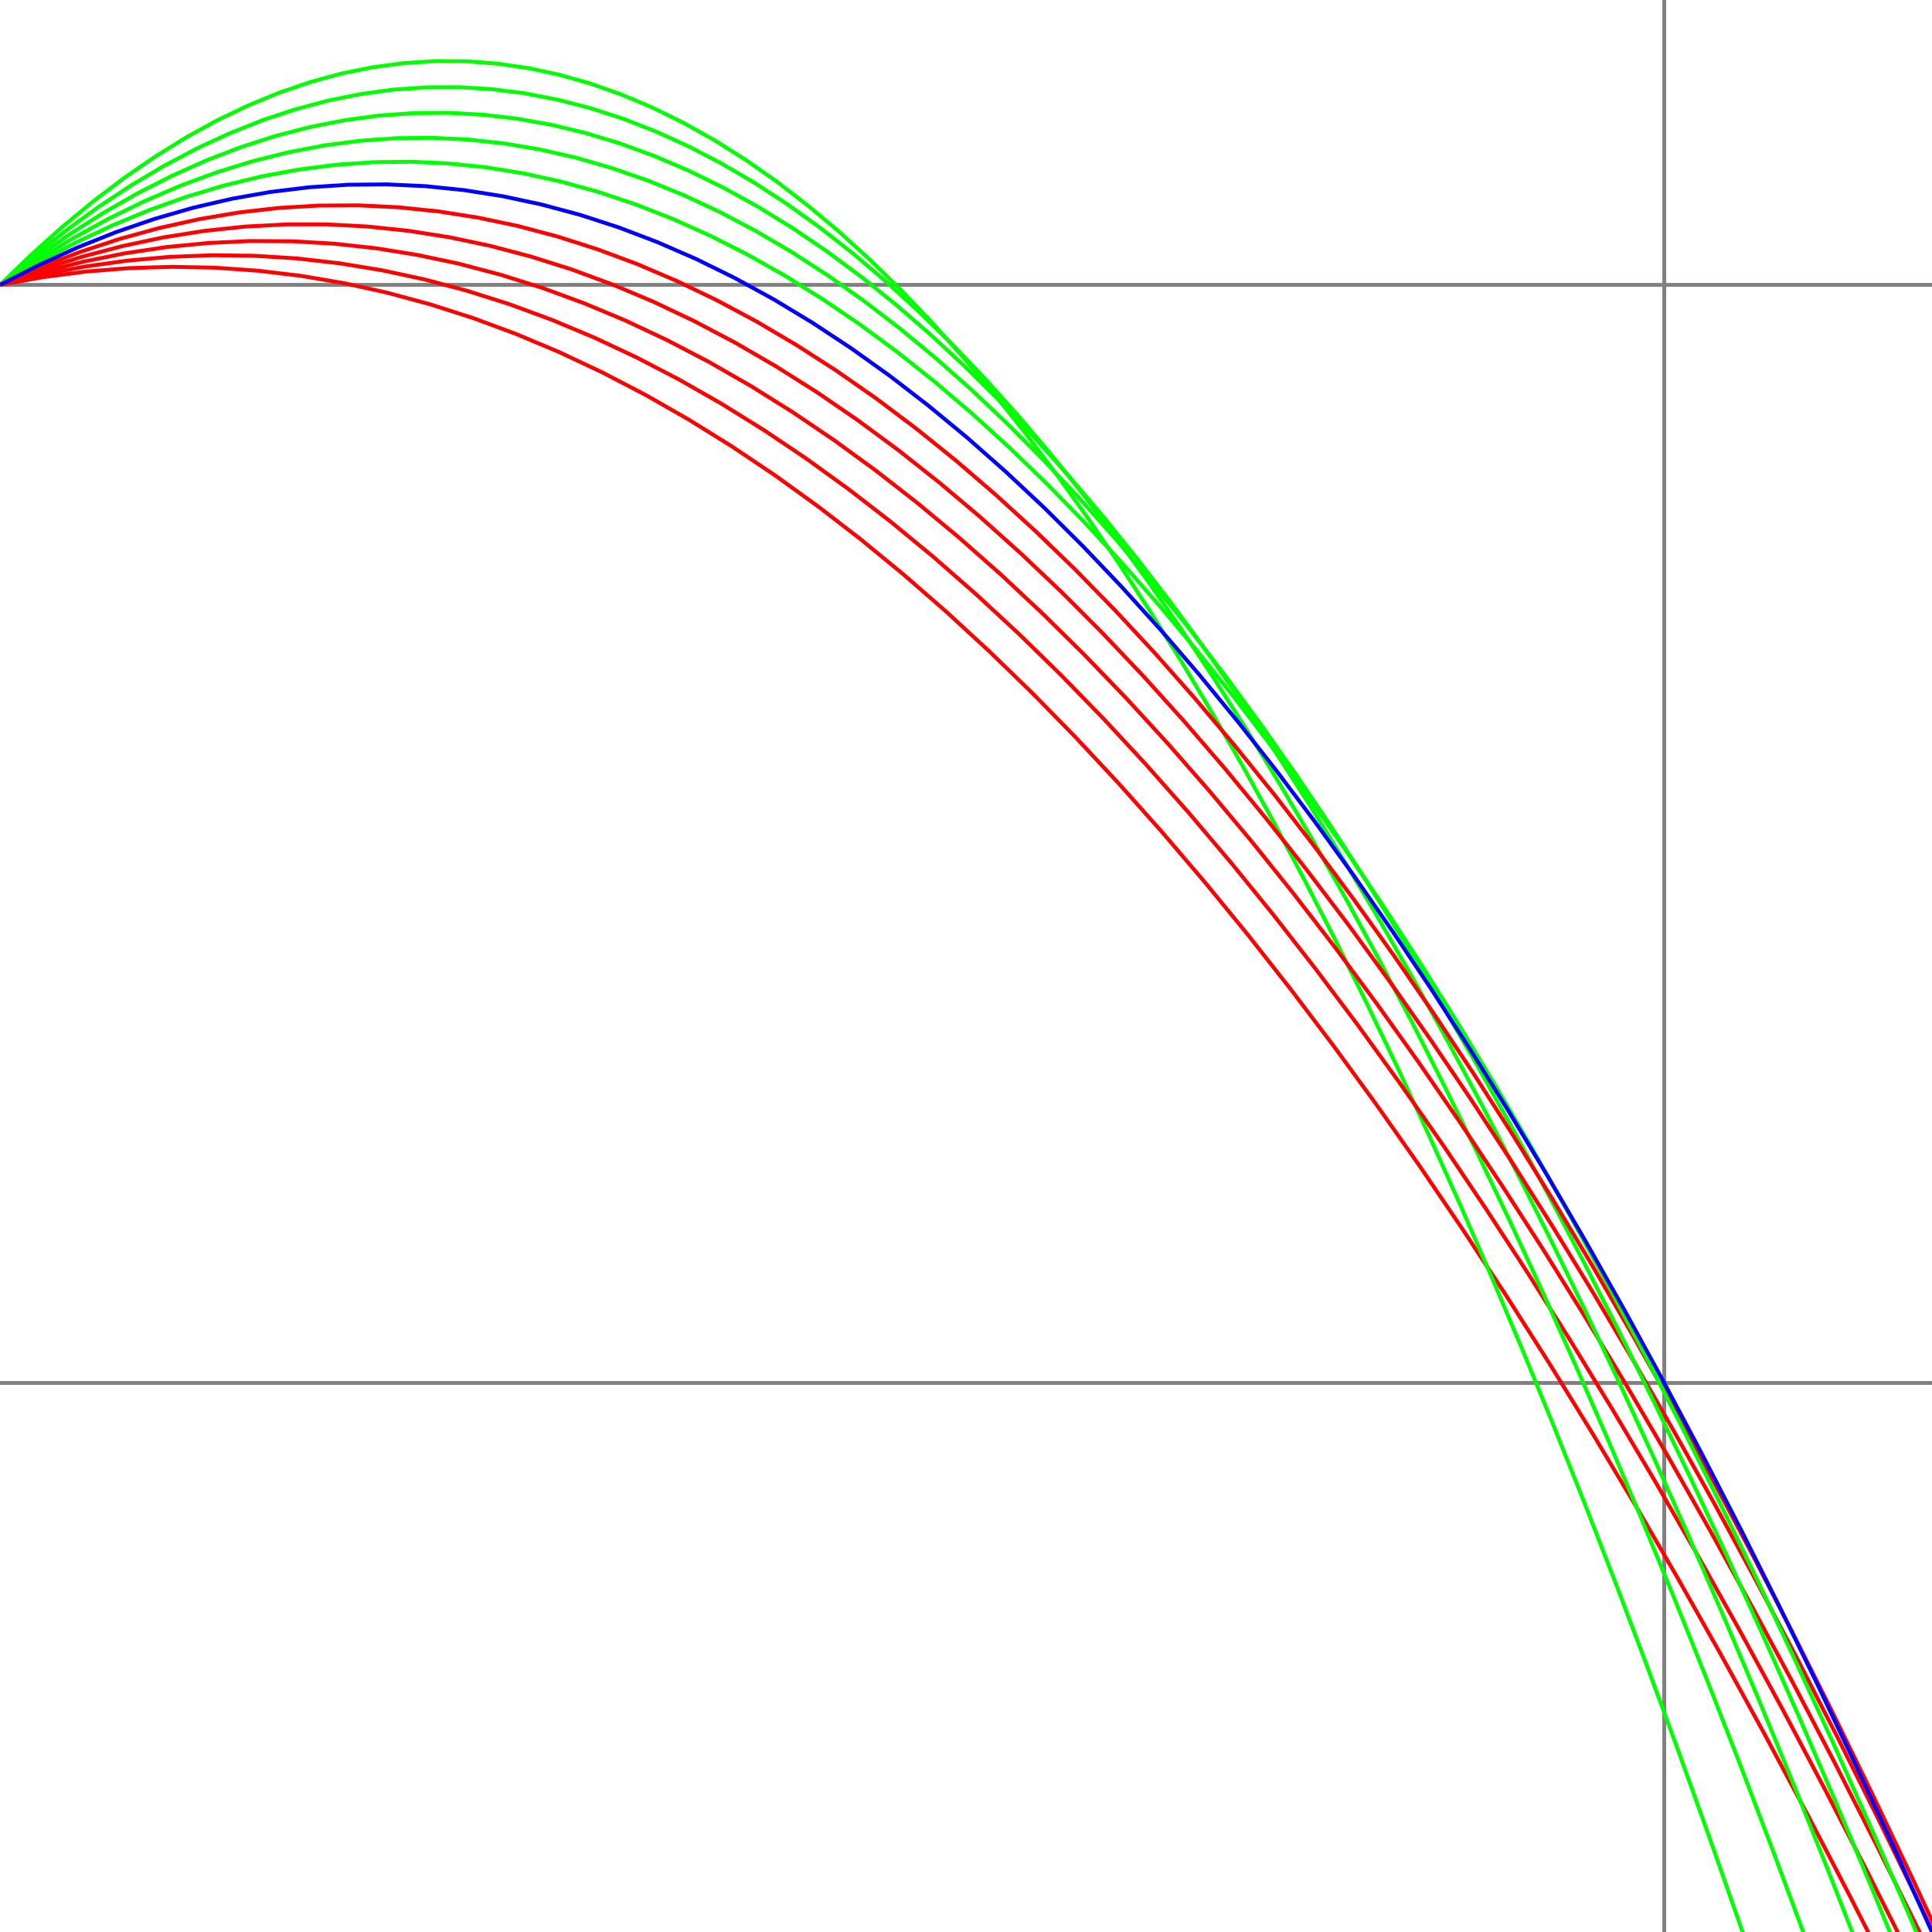
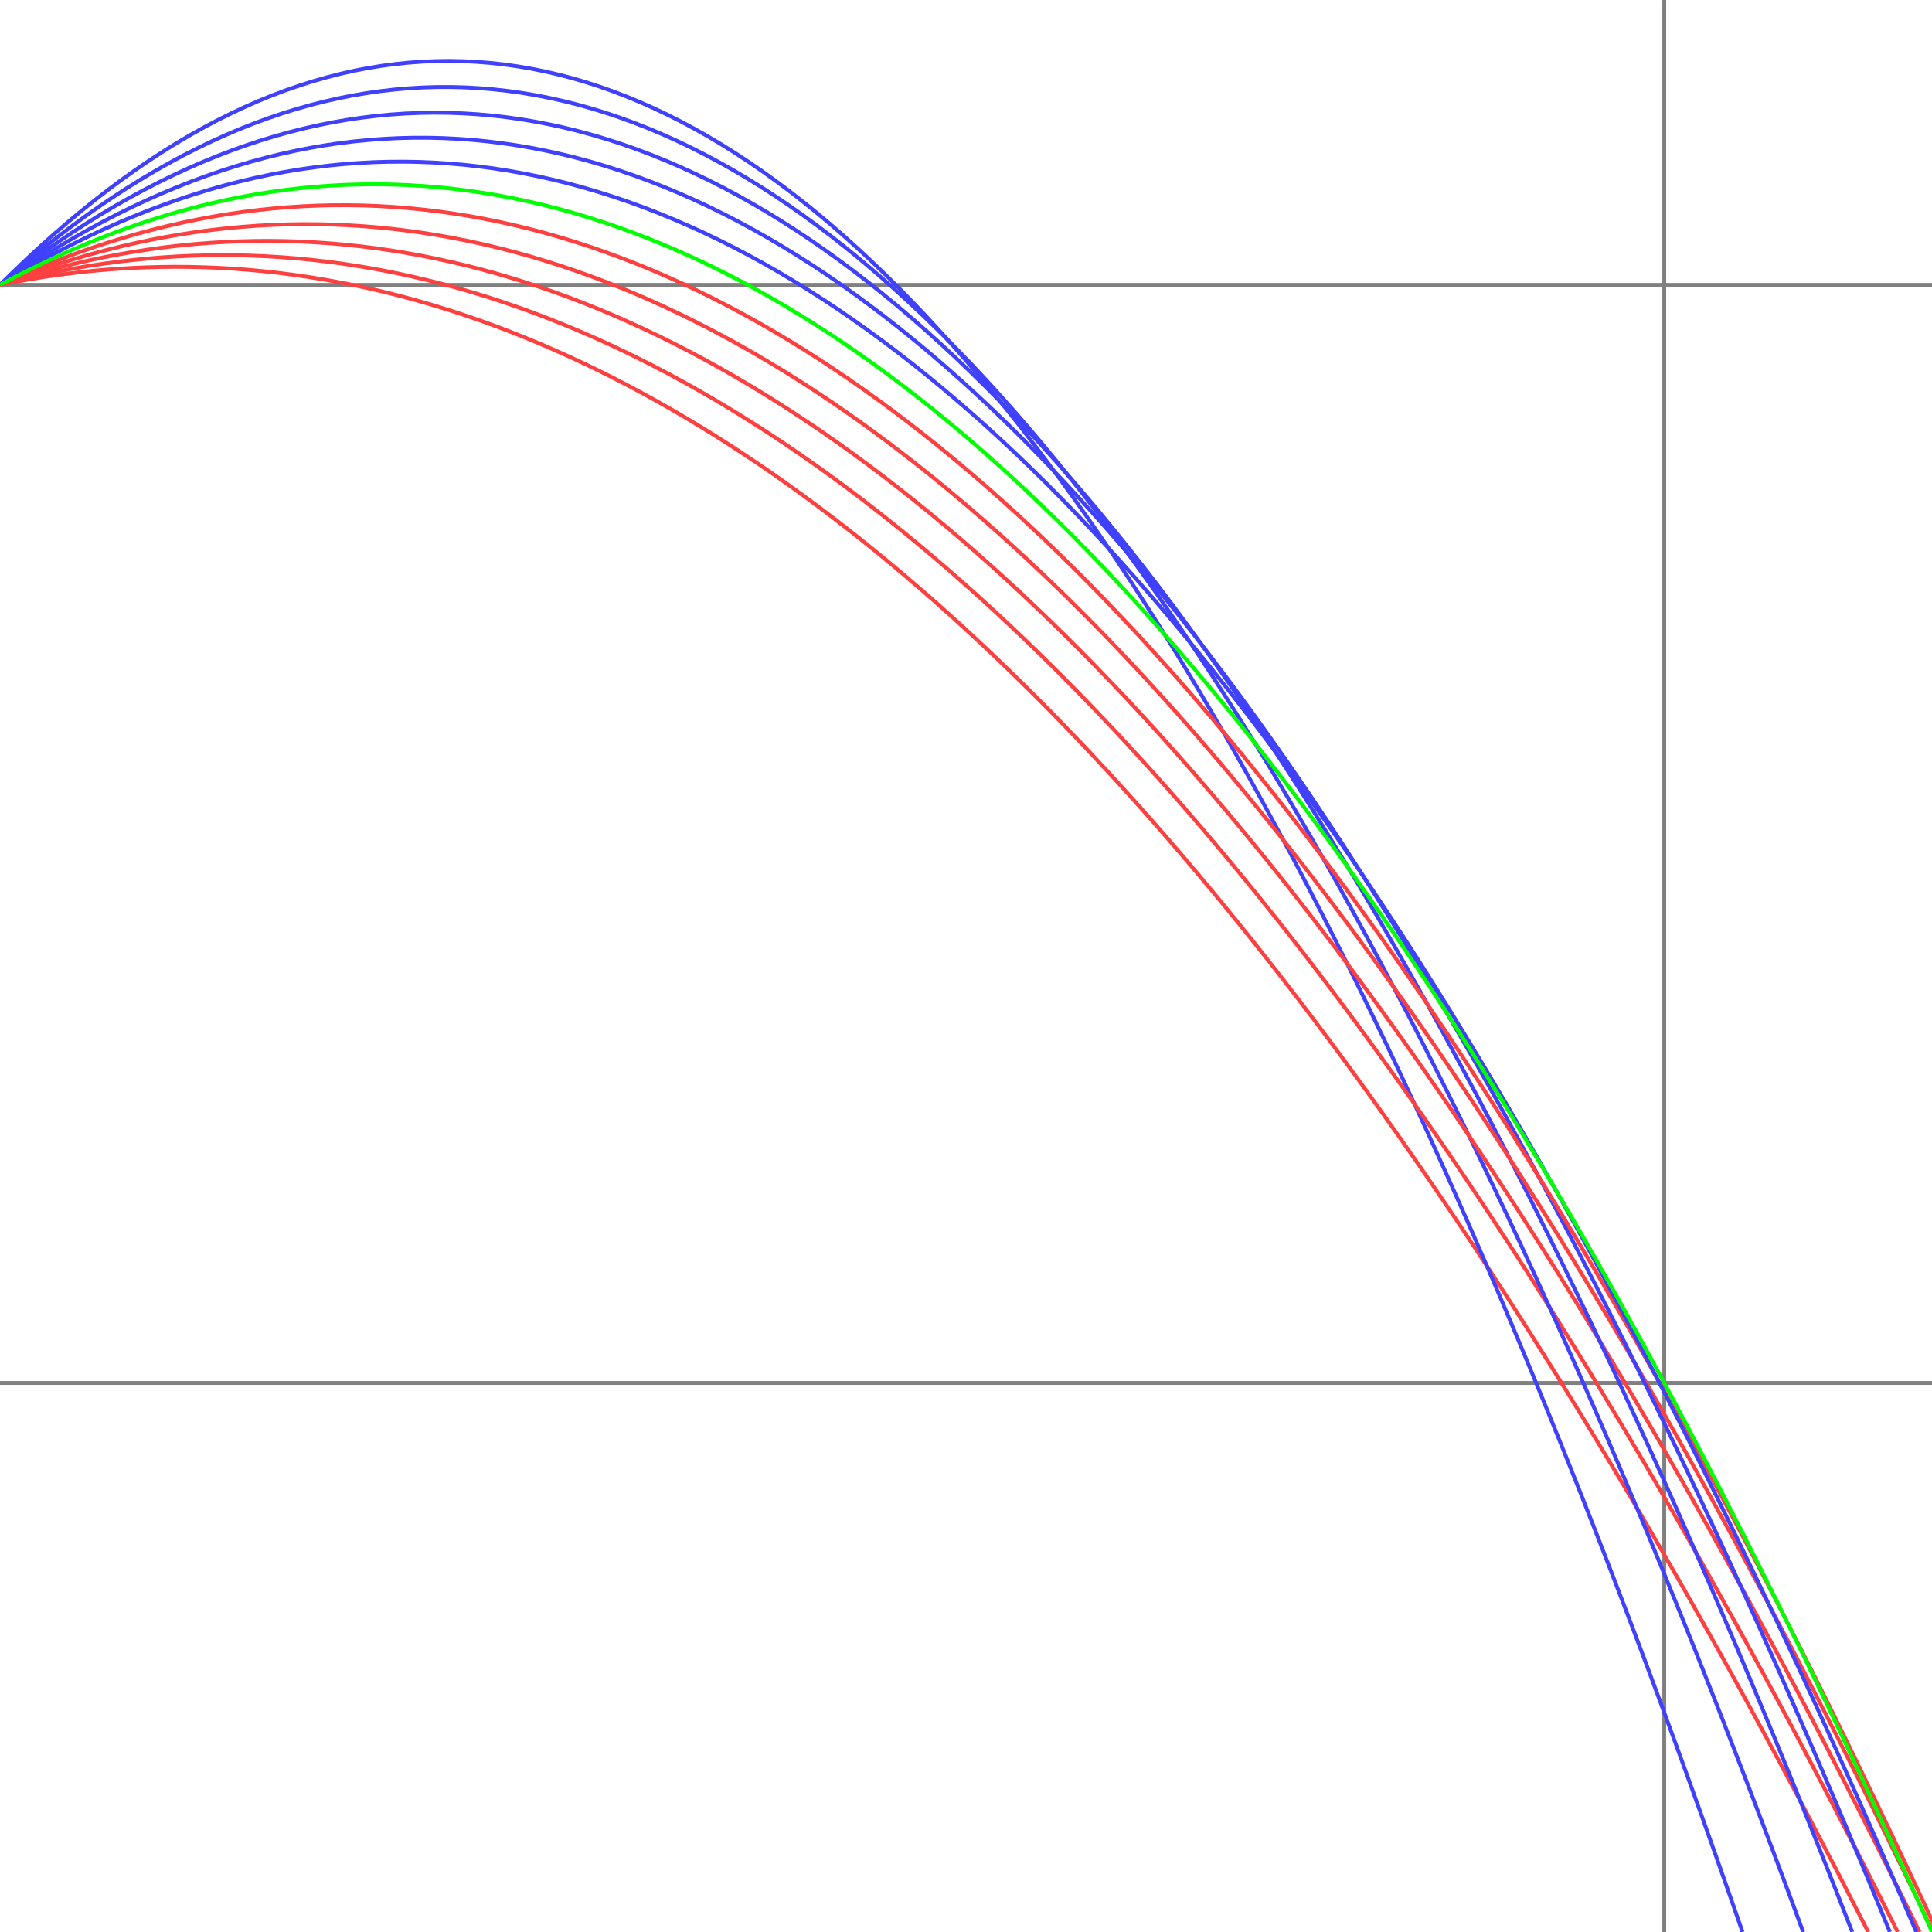
<svg xmlns="http://www.w3.org/2000/svg" width="500pt" height="500pt" viewBox="0 0 500 500" version="1.1">
-   <g id="surface0">
+   <g id="surface1">
    <path style="fill:none;stroke-width:0.176;stroke-linecap:butt;stroke-linejoin:miter;stroke:rgb(50%,50%,50%);stroke-opacity:1;stroke-miterlimit:10;" d="M 0 0 L 87.971 0 M 0 50 L 87.971 50 M 75.78 -12.971 L 75.78 75 " transform="matrix(5.683672,0,0,5.683672,0,73.72462)" />
-     <path style="fill:none;stroke-width:0.176;stroke-linecap:butt;stroke-linejoin:miter;stroke:rgb(100%,0%,0%);stroke-opacity:1;stroke-miterlimit:10;" d="M 0 0 L 1.959 -0.352 L 3.919 -0.607 L 5.878 -0.763 L 7.837 -0.822 L 9.796 -0.782 L 11.756 -0.644 L 13.715 -0.409 L 15.674 -0.075 L 17.633 0.358 L 19.593 0.888 L 21.552 1.516 L 23.511 2.242 L 25.47 3.066 L 27.43 3.989 L 29.389 5.009 L 31.348 6.127 L 33.307 7.344 L 35.267 8.659 L 37.226 10.071 L 39.186 11.582 L 41.144 13.191 L 43.104 14.898 L 45.063 16.703 L 47.023 18.606 L 48.981 20.606 L 50.941 22.706 L 52.9 24.903 L 54.86 27.198 L 56.819 29.592 L 58.778 32.083 L 60.737 34.672 L 62.697 37.36 L 64.656 40.145 L 66.615 43.029 L 68.574 46.011 L 70.534 49.09 L 72.493 52.268 L 74.453 55.545 L 76.411 58.918 L 78.371 62.391 L 80.33 65.96 L 82.29 69.629 L 84.248 73.395 L 86.208 77.259 " transform="matrix(5.683672,0,0,5.683672,0,73.72462)" />
-     <path style="fill:none;stroke-width:0.176;stroke-linecap:butt;stroke-linejoin:miter;stroke:rgb(0%,100%,0%);stroke-opacity:1;stroke-miterlimit:10;" d="M 0 0 L 1.414 -1.365 L 2.828 -2.633 L 4.243 -3.802 L 5.657 -4.872 L 7.071 -5.845 L 8.485 -6.72 L 9.9 -7.497 L 11.314 -8.175 L 12.728 -8.756 L 14.142 -9.239 L 15.556 -9.624 L 16.971 -9.909 L 18.385 -10.098 L 19.799 -10.189 L 21.213 -10.181 L 22.627 -10.075 L 24.042 -9.871 L 25.456 -9.569 L 26.87 -9.169 L 28.284 -8.671 L 29.699 -8.075 L 31.113 -7.38 L 32.527 -6.589 L 33.941 -5.698 L 35.356 -4.71 L 36.769 -3.623 L 38.184 -2.439 L 39.598 -1.156 L 41.012 0.225 L 42.426 1.703 L 43.841 3.28 L 45.255 4.955 L 46.669 6.728 L 48.083 8.599 L 49.498 10.569 L 50.912 12.635 L 52.326 14.801 L 53.74 17.064 L 55.155 19.426 L 56.568 21.885 L 57.983 24.442 L 59.397 27.098 L 60.811 29.851 L 62.225 32.703 L 63.64 35.653 L 65.054 38.701 L 66.468 41.847 L 67.882 45.09 L 69.297 48.433 L 70.71 51.872 L 72.125 55.411 L 73.539 59.047 L 74.954 62.781 L 76.367 66.613 L 77.782 70.544 L 79.196 74.573 L 80.61 78.699 " transform="matrix(5.683672,0,0,5.683672,0,73.72462)" />
-     <path style="fill:none;stroke-width:0.176;stroke-linecap:butt;stroke-linejoin:miter;stroke:rgb(100%,0%,0%);stroke-opacity:1;stroke-miterlimit:10;" d="M 0 0 L 1.933 -0.466 L 3.865 -0.834 L 5.798 -1.104 L 7.73 -1.276 L 9.662 -1.349 L 11.595 -1.325 L 13.528 -1.203 L 15.46 -0.982 L 17.393 -0.664 L 19.326 -0.248 L 21.258 0.267 L 23.19 0.879 L 25.123 1.591 L 27.055 2.399 L 28.988 3.306 L 30.921 4.311 L 32.853 5.414 L 34.786 6.615 L 36.718 7.914 L 38.65 9.312 L 40.583 10.806 L 42.516 12.4 L 44.448 14.092 L 46.381 15.881 L 48.313 17.768 L 50.246 19.754 L 52.179 21.838 L 54.111 24.019 L 56.043 26.299 L 57.976 28.677 L 59.908 31.153 L 61.841 33.727 L 63.774 36.399 L 65.706 39.169 L 67.638 42.038 L 69.571 45.004 L 71.503 48.068 L 73.436 51.231 L 75.369 54.491 L 77.301 57.849 L 79.234 61.306 L 81.167 64.861 L 83.099 68.513 L 85.031 72.264 L 86.964 76.113 " transform="matrix(5.683672,0,0,5.683672,0,73.72462)" />
-     <path style="fill:none;stroke-width:0.176;stroke-linecap:butt;stroke-linejoin:miter;stroke:rgb(0%,100%,0%);stroke-opacity:1;stroke-miterlimit:10;" d="M 0 0 L 1.494 -1.28 L 2.988 -2.463 L 4.482 -3.547 L 5.977 -4.533 L 7.471 -5.421 L 8.966 -6.211 L 10.46 -6.903 L 11.954 -7.497 L 13.448 -7.993 L 14.943 -8.391 L 16.437 -8.69 L 17.931 -8.892 L 19.425 -8.995 L 20.919 -9.001 L 22.413 -8.908 L 23.908 -8.718 L 25.402 -8.428 L 26.897 -8.042 L 28.391 -7.557 L 29.885 -6.974 L 31.379 -6.293 L 32.873 -5.514 L 34.368 -4.637 L 35.862 -3.662 L 37.356 -2.589 L 38.85 -1.418 L 40.344 -0.148 L 41.839 1.22 L 43.333 2.685 L 44.828 4.248 L 46.322 5.91 L 47.816 7.67 L 49.31 9.528 L 50.804 11.484 L 52.298 13.538 L 53.793 15.689 L 55.287 17.94 L 56.781 20.288 L 58.275 22.734 L 59.77 25.278 L 61.264 27.921 L 62.759 30.661 L 64.253 33.5 L 65.747 36.436 L 67.241 39.471 L 68.735 42.603 L 70.229 45.834 L 71.723 49.163 L 73.218 52.589 L 74.712 56.114 L 76.207 59.738 L 77.701 63.459 L 79.195 67.278 L 80.689 71.195 L 82.184 75.21 " transform="matrix(5.683672,0,0,5.683672,0,73.72462)" />
-     <path style="fill:none;stroke-width:0.176;stroke-linecap:butt;stroke-linejoin:miter;stroke:rgb(100%,0%,0%);stroke-opacity:1;stroke-miterlimit:10;" d="M 0 0 L 1.899 -0.578 L 3.799 -1.057 L 5.698 -1.44 L 7.597 -1.723 L 9.496 -1.908 L 11.395 -1.996 L 13.295 -1.985 L 15.194 -1.877 L 17.093 -1.67 L 18.992 -1.365 L 20.891 -0.963 L 22.791 -0.462 L 24.69 0.137 L 26.589 0.835 L 28.488 1.629 L 30.387 2.523 L 32.287 3.514 L 34.186 4.603 L 36.085 5.791 L 37.984 7.076 L 39.883 8.459 L 41.783 9.941 L 43.682 11.52 L 45.582 13.198 L 47.48 14.974 L 49.379 16.848 L 51.279 18.82 L 53.178 20.889 L 55.078 23.058 L 56.977 25.324 L 58.875 27.688 L 60.775 30.15 L 62.674 32.711 L 64.574 35.369 L 66.473 38.126 L 68.372 40.98 L 70.271 43.932 L 72.17 46.983 L 74.07 50.132 L 75.969 53.378 L 77.868 56.723 L 79.767 60.166 L 81.666 63.707 L 83.566 67.346 L 85.465 71.083 L 87.364 74.918 L 89.263 78.851 " transform="matrix(5.683672,0,0,5.683672,0,73.72462)" />
-     <path style="fill:none;stroke-width:0.176;stroke-linecap:butt;stroke-linejoin:miter;stroke:rgb(0%,100%,0%);stroke-opacity:1;stroke-miterlimit:10;" d="M 0 0 L 1.569 -1.191 L 3.138 -2.284 L 4.708 -3.279 L 6.277 -4.176 L 7.846 -4.974 L 9.415 -5.675 L 10.984 -6.277 L 12.554 -6.782 L 14.123 -7.189 L 15.692 -7.496 L 17.261 -7.707 L 18.831 -7.819 L 20.4 -7.833 L 21.969 -7.749 L 23.538 -7.568 L 25.107 -7.288 L 26.677 -6.91 L 28.246 -6.433 L 29.815 -5.859 L 31.384 -5.187 L 32.953 -4.417 L 34.523 -3.548 L 36.092 -2.582 L 37.661 -1.517 L 39.23 -0.354 L 40.799 0.906 L 42.368 2.265 L 43.938 3.722 L 45.507 5.277 L 47.076 6.929 L 48.645 8.681 L 50.214 10.529 L 51.783 12.477 L 53.353 14.522 L 54.922 16.665 L 56.491 18.907 L 58.06 21.246 L 59.629 23.684 L 61.198 26.219 L 62.768 28.853 L 64.337 31.584 L 65.906 34.414 L 67.475 37.342 L 69.044 40.368 L 70.613 43.492 L 72.183 46.714 L 73.752 50.034 L 75.321 53.452 L 76.89 56.968 L 78.459 60.582 L 80.029 64.295 L 81.598 68.105 L 83.167 72.014 L 84.736 76.021 " transform="matrix(5.683672,0,0,5.683672,0,73.72462)" />
-     <path style="fill:none;stroke-width:0.176;stroke-linecap:butt;stroke-linejoin:miter;stroke:rgb(100%,0%,0%);stroke-opacity:1;stroke-miterlimit:10;" d="M 0 0 L 1.86 -0.688 L 3.719 -1.277 L 5.579 -1.768 L 7.438 -2.162 L 9.297 -2.457 L 11.157 -2.654 L 13.016 -2.753 L 14.875 -2.754 L 16.735 -2.657 L 18.594 -2.461 L 20.454 -2.169 L 22.313 -1.778 L 24.173 -1.288 L 26.033 -0.701 L 27.892 -0.015 L 29.751 0.768 L 31.611 1.65 L 33.47 2.63 L 35.329 3.708 L 37.189 4.883 L 39.048 6.157 L 40.908 7.529 L 42.767 8.999 L 44.627 10.567 L 46.486 12.233 L 48.346 13.997 L 50.205 15.859 L 52.065 17.82 L 53.924 19.878 L 55.783 22.034 L 57.643 24.289 L 59.502 26.642 L 61.362 29.092 L 63.221 31.641 L 65.081 34.288 L 66.94 37.033 L 68.8 39.875 L 70.659 42.817 L 72.519 45.855 L 74.378 48.993 L 76.237 52.228 L 78.097 55.561 L 79.956 58.993 L 81.816 62.522 L 83.675 66.149 L 85.535 69.875 L 87.394 73.698 L 89.254 77.62 " transform="matrix(5.683672,0,0,5.683672,0,73.72462)" />
-     <path style="fill:none;stroke-width:0.176;stroke-linecap:butt;stroke-linejoin:miter;stroke:rgb(0%,100%,0%);stroke-opacity:1;stroke-miterlimit:10;" d="M 0 0 L 1.638 -1.097 L 3.278 -2.097 L 4.916 -2.998 L 6.555 -3.801 L 8.194 -4.506 L 9.833 -5.114 L 11.471 -5.622 L 13.11 -6.033 L 14.749 -6.346 L 16.388 -6.561 L 18.027 -6.678 L 19.666 -6.696 L 21.304 -6.617 L 22.943 -6.439 L 24.582 -6.164 L 26.221 -5.791 L 27.859 -5.318 L 29.499 -4.749 L 31.137 -4.081 L 32.776 -3.315 L 34.415 -2.451 L 36.054 -1.49 L 37.692 -0.429 L 39.331 0.729 L 40.97 1.985 L 42.609 3.339 L 44.248 4.791 L 45.887 6.342 L 47.525 7.991 L 49.164 9.737 L 50.803 11.582 L 52.442 13.524 L 54.08 15.565 L 55.72 17.704 L 57.358 19.94 L 58.997 22.276 L 60.636 24.709 L 62.275 27.24 L 63.913 29.869 L 65.552 32.596 L 67.191 35.421 L 68.83 38.344 L 70.468 41.366 L 72.108 44.485 L 73.746 47.703 L 75.385 51.018 L 77.024 54.432 L 78.663 57.944 L 80.301 61.553 L 81.94 65.261 L 83.579 69.067 L 85.218 72.971 L 86.857 76.973 " transform="matrix(5.683672,0,0,5.683672,0,73.72462)" />
-     <path style="fill:none;stroke-width:0.176;stroke-linecap:butt;stroke-linejoin:miter;stroke:rgb(100%,0%,0%);stroke-opacity:1;stroke-miterlimit:10;" d="M 0 0 L 1.813 -0.795 L 3.627 -1.491 L 5.44 -2.09 L 7.254 -2.59 L 9.067 -2.992 L 10.88 -3.297 L 12.693 -3.503 L 14.507 -3.611 L 16.32 -3.621 L 18.134 -3.533 L 19.947 -3.347 L 21.761 -3.063 L 23.574 -2.681 L 25.387 -2.2 L 27.2 -1.622 L 29.014 -0.946 L 30.827 -0.171 L 32.64 0.701 L 34.454 1.672 L 36.267 2.741 L 38.081 3.907 L 39.894 5.172 L 41.707 6.535 L 43.52 7.995 L 45.334 9.555 L 47.147 11.212 L 48.961 12.966 L 50.774 14.82 L 52.588 16.771 L 54.401 18.821 L 56.214 20.968 L 58.027 23.213 L 59.84 25.557 L 61.654 27.999 L 63.467 30.538 L 65.281 33.176 L 67.094 35.912 L 68.908 38.746 L 70.721 41.677 L 72.534 44.708 L 74.347 47.835 L 76.161 51.061 L 77.974 54.386 L 79.788 57.808 L 81.601 61.328 L 83.415 64.947 L 85.228 68.663 L 87.041 72.478 L 88.854 76.39 " transform="matrix(5.683672,0,0,5.683672,0,73.72462)" />
-     <path style="fill:none;stroke-width:0.176;stroke-linecap:butt;stroke-linejoin:miter;stroke:rgb(0%,100%,0%);stroke-opacity:1;stroke-miterlimit:10;" d="M 0 0 L 1.703 -1 L 3.405 -1.902 L 5.109 -2.705 L 6.812 -3.411 L 8.514 -4.019 L 10.217 -4.529 L 11.92 -4.94 L 13.622 -5.253 L 15.326 -5.469 L 17.029 -5.587 L 18.731 -5.606 L 20.434 -5.527 L 22.137 -5.35 L 23.84 -5.075 L 25.543 -4.702 L 27.246 -4.231 L 28.948 -3.661 L 30.651 -2.995 L 32.354 -2.229 L 34.057 -1.366 L 35.76 -0.404 L 37.463 0.655 L 39.166 1.813 L 40.868 3.068 L 42.571 4.422 L 44.274 5.874 L 45.977 7.424 L 47.68 9.071 L 49.383 10.817 L 51.085 12.661 L 52.788 14.604 L 54.491 16.643 L 56.194 18.782 L 57.897 21.018 L 59.6 23.352 L 61.302 25.785 L 63.005 28.315 L 64.708 30.944 L 66.411 33.67 L 68.114 36.495 L 69.817 39.418 L 71.519 42.438 L 73.222 45.557 L 74.925 48.774 L 76.628 52.089 L 78.331 55.502 L 80.034 59.013 L 81.736 62.623 L 83.439 66.33 L 85.142 70.135 L 86.845 74.039 L 88.548 78.04 " transform="matrix(5.683672,0,0,5.683672,0,73.72462)" />
-     <path style="fill:none;stroke-width:0.176;stroke-linecap:butt;stroke-linejoin:miter;stroke:rgb(0%,0%,100%);stroke-opacity:1;stroke-miterlimit:10;" d="M 0 0 L 1.761 -0.899 L 3.522 -1.7 L 5.283 -2.402 L 7.045 -3.007 L 8.805 -3.514 L 10.567 -3.923 L 12.328 -4.233 L 14.088 -4.445 L 15.85 -4.56 L 17.611 -4.576 L 19.372 -4.494 L 21.133 -4.314 L 22.895 -4.036 L 24.655 -3.66 L 26.416 -3.187 L 28.178 -2.614 L 29.938 -1.944 L 31.7 -1.176 L 33.461 -0.31 L 35.222 0.655 L 36.983 1.717 L 38.744 2.878 L 40.505 4.136 L 42.266 5.493 L 44.028 6.948 L 45.788 8.501 L 47.55 10.151 L 49.311 11.901 L 51.071 13.747 L 52.833 15.692 L 54.594 17.735 L 56.355 19.877 L 58.116 22.116 L 59.878 24.454 L 61.638 26.889 L 63.399 29.422 L 65.161 32.054 L 66.921 34.783 L 68.683 37.611 L 70.444 40.537 L 72.205 43.561 L 73.966 46.682 L 75.727 49.902 L 77.488 53.22 L 79.249 56.636 L 81.011 60.15 L 82.771 63.762 L 84.533 67.473 L 86.294 71.281 L 88.054 75.188 " transform="matrix(5.683672,0,0,5.683672,0,73.72462)" />
+     <path style="fill:none;stroke-width:0.176;stroke-linecap:butt;stroke-linejoin:miter;stroke:rgb(100%,25%,25%);stroke-opacity:1;stroke-miterlimit:10;" d="M 0 0 C 28.356 -5.812 56.713 19.188 85.068 75 " transform="matrix(5.683672,0,0,5.683672,0,73.72462)" />
+     <path style="fill:none;stroke-width:0.176;stroke-linecap:butt;stroke-linejoin:miter;stroke:rgb(25%,25%,100%);stroke-opacity:1;stroke-miterlimit:10;" d="M 0 0 C 26.448 -26.448 52.896 -1.448 79.344 75 " transform="matrix(5.683672,0,0,5.683672,0,73.72462)" />
+     <path style="fill:none;stroke-width:0.176;stroke-linecap:butt;stroke-linejoin:miter;stroke:rgb(100%,25%,25%);stroke-opacity:1;stroke-miterlimit:10;" d="M 0 0 C 28.803 -7.677 57.607 17.322 86.41 75 " transform="matrix(5.683672,0,0,5.683672,0,73.72462)" />
+     <path style="fill:none;stroke-width:0.176;stroke-linecap:butt;stroke-linejoin:miter;stroke:rgb(25%,25%,100%);stroke-opacity:1;stroke-miterlimit:10;" d="M 0 0 C 27.369 -24.349 54.737 0.651 82.106 75 " transform="matrix(5.683672,0,0,5.683672,0,73.72462)" />
+     <path style="fill:none;stroke-width:0.176;stroke-linecap:butt;stroke-linejoin:miter;stroke:rgb(100%,25%,25%);stroke-opacity:1;stroke-miterlimit:10;" d="M 0 0 C 29.135 -9.617 58.269 15.384 87.404 75 " transform="matrix(5.683672,0,0,5.683672,0,73.72462)" />
+     <path style="fill:none;stroke-width:0.176;stroke-linecap:butt;stroke-linejoin:miter;stroke:rgb(25%,25%,100%);stroke-opacity:1;stroke-miterlimit:10;" d="M 0 0 C 28.114 -22.216 56.227 2.784 84.34 75 " transform="matrix(5.683672,0,0,5.683672,0,73.72462)" />
+     <path style="fill:none;stroke-width:0.176;stroke-linecap:butt;stroke-linejoin:miter;stroke:rgb(100%,25%,25%);stroke-opacity:1;stroke-miterlimit:10;" d="M 0 0 C 29.339 -11.621 58.678 13.379 88.017 75 " transform="matrix(5.683672,0,0,5.683672,0,73.72462)" />
+     <path style="fill:none;stroke-width:0.176;stroke-linecap:butt;stroke-linejoin:miter;stroke:rgb(25%,25%,100%);stroke-opacity:1;stroke-miterlimit:10;" d="M 0 0 C 28.685 -20.067 57.369 4.934 86.054 75 " transform="matrix(5.683672,0,0,5.683672,0,73.72462)" />
+     <path style="fill:none;stroke-width:0.176;stroke-linecap:butt;stroke-linejoin:miter;stroke:rgb(100%,25%,25%);stroke-opacity:1;stroke-miterlimit:10;" d="M 0 0 C 29.405 -13.681 58.81 11.32 88.215 75 " transform="matrix(5.683672,0,0,5.683672,0,73.72462)" />
+     <path style="fill:none;stroke-width:0.176;stroke-linecap:butt;stroke-linejoin:miter;stroke:rgb(25%,25%,100%);stroke-opacity:1;stroke-miterlimit:10;" d="M 0 0 C 29.086 -17.917 58.172 7.083 87.258 75 " transform="matrix(5.683672,0,0,5.683672,0,73.72462)" />
+     <path style="fill:none;stroke-width:0.176;stroke-linecap:butt;stroke-linejoin:miter;stroke:rgb(0%,100%,0%);stroke-opacity:1;stroke-miterlimit:10;" d="M 0 0 C 29.324 -15.784 58.647 9.217 87.971 75 " transform="matrix(5.683672,0,0,5.683672,0,73.72462)" />
  </g>
</svg>
